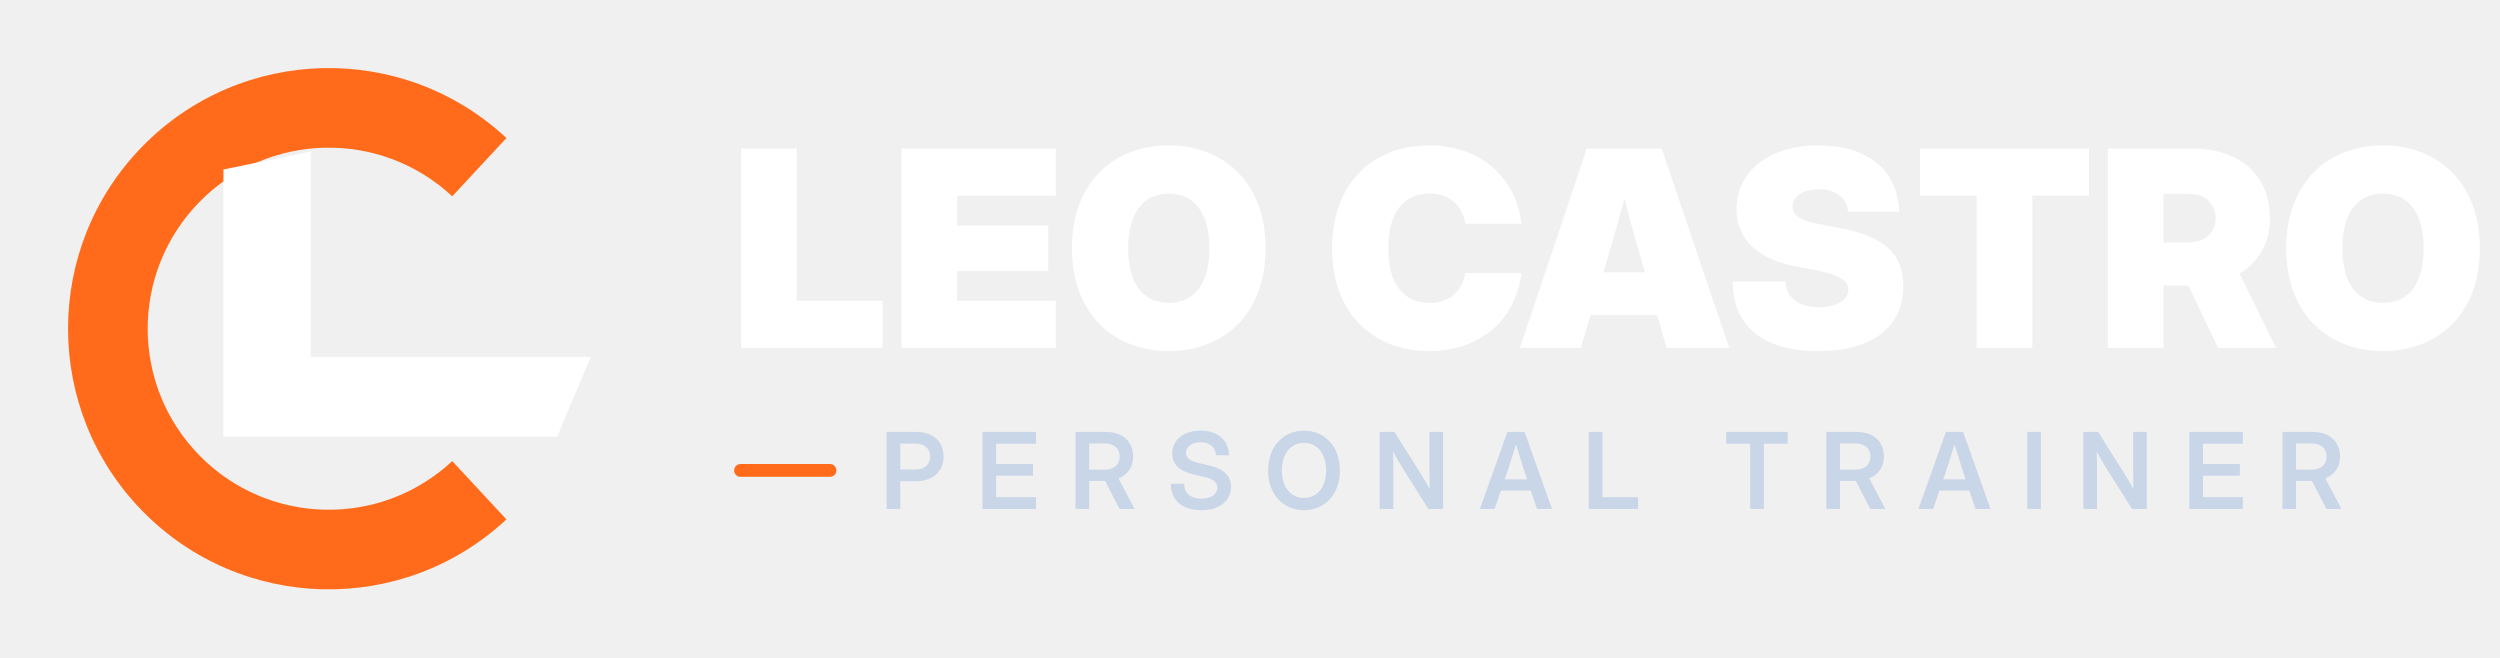
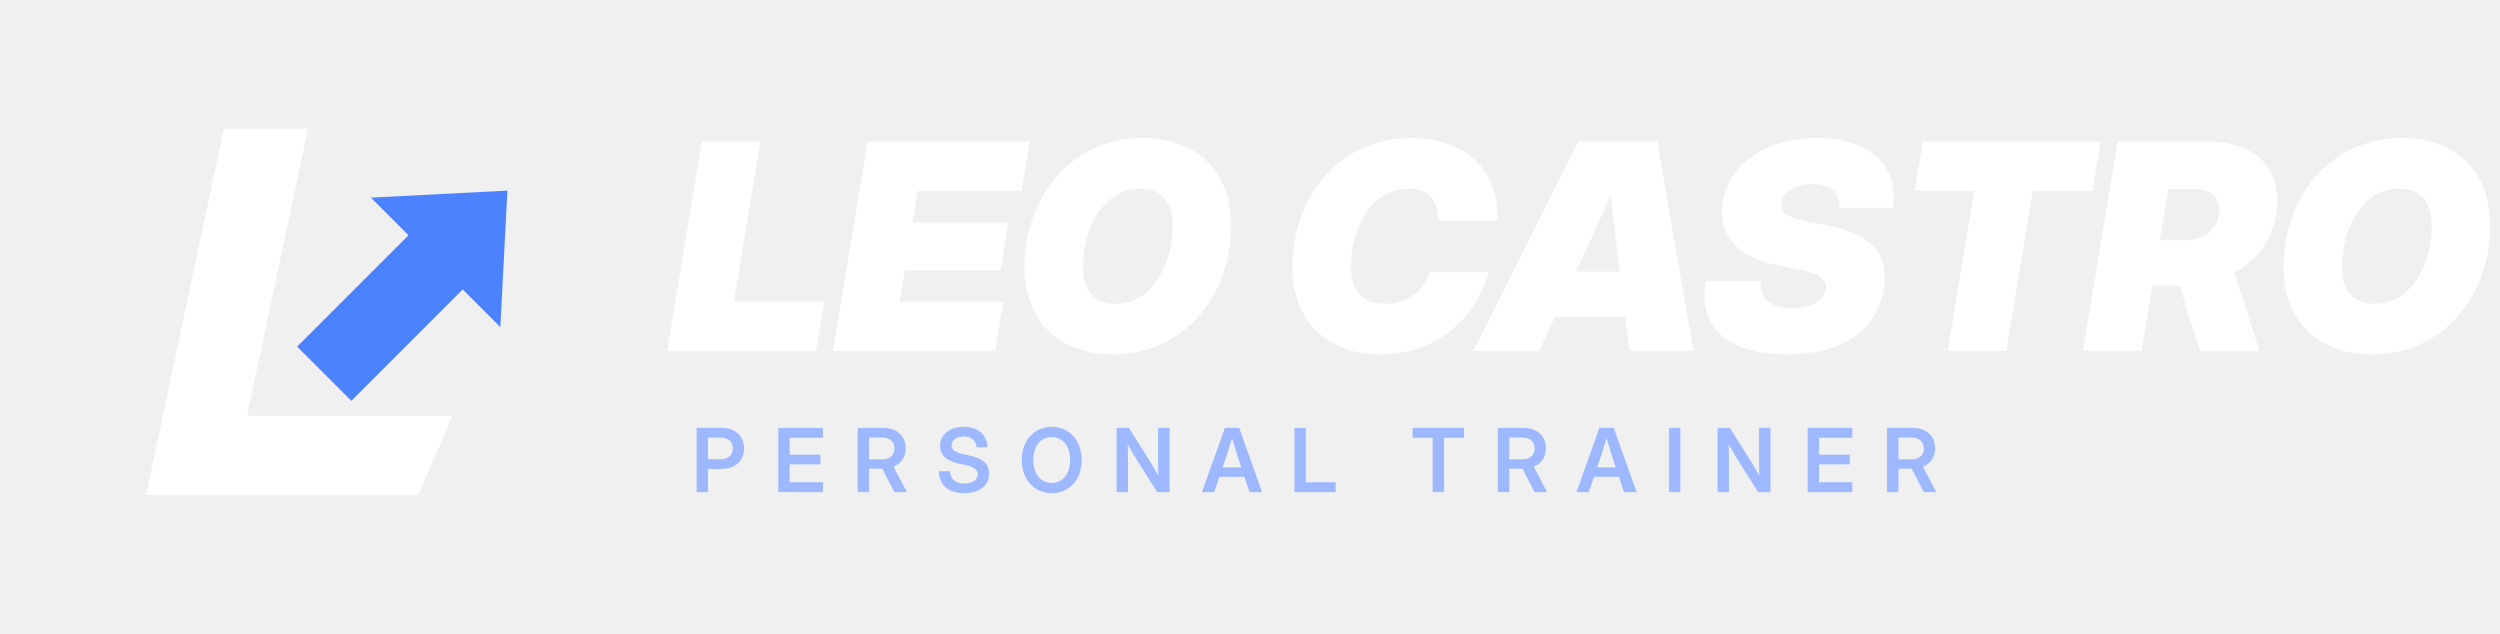
- <svg xmlns="http://www.w3.org/2000/svg" viewBox="0 0 1369 360" width="1369" height="360">
-   <g transform="translate(0,0) scale(0.703125)">
-     <path d="M394.4,107.5 A203.0,203.0 0 1 0 394.4,404.5 L352.2,359.1 A141.0,141.0 0 1 1 352.2,152.9 Z" fill="#ff6b1a" />
-     <path d="M174.0,132.0 L242.0,118.0 L242.0,278.0 L460.0,278.0 L434.0,340.0 L174.0,340.0 Z" fill="#ffffff" />
+ <svg xmlns="http://www.w3.org/2000/svg" viewBox="0 0 1302 330" width="1302" height="330">
+   <g transform="scale(0.6445312)">
+     <path d="M180.9,104.0 L248.9,104.0 L199.6,336.0 L365.6,336.0 L338.0,400.0 L118.0,400.0 Z" fill="#ffffff" />
+     <path d="M283.9,323.9 L373.9,233.9 L404.3,264.3 L410.0,154.0 L299.7,159.7 L330.1,190.1 L240.1,280.1 Z" fill="#4d82ff" />
  </g>
-   <path transform="translate(400,190.5)" d="M5.859 0.0H83.35V-25.781H36.328V-109.131H5.859ZM93.639 0.0H178.16V-25.781H124.107V-42.041H173.985V-66.943H124.107V-83.35H178.16V-109.131H93.639ZM240.012 1.758C269.675 1.758 293.039 -18.091 293.039 -54.492C293.039 -90.967 269.675 -110.889 240.012 -110.889C210.202 -110.889 186.984 -90.967 186.984 -54.492C186.984 -18.311 210.202 1.758 240.012 1.758ZM240.012 -24.609C225.729 -24.609 217.746 -35.669 217.746 -54.492C217.746 -73.389 225.729 -84.521 240.012 -84.521C254.367 -84.521 262.277 -73.389 262.277 -54.492C262.277 -35.669 254.367 -24.609 240.012 -24.609ZM382.465 1.758C410.37 1.758 430.072 -15.234 433.148 -41.016H402.46C400.556 -30.762 393.524 -24.609 383.051 -24.609C368.183 -24.609 360.199 -35.449 360.199 -54.492C360.199 -73.608 368.256 -84.521 383.051 -84.521C393.524 -84.521 400.629 -78.296 402.46 -67.969H433.148C430.146 -93.75 410.37 -110.889 382.465 -110.889C352.655 -110.889 329.438 -90.967 329.438 -54.492C329.438 -18.311 352.655 1.758 382.465 1.758ZM432.305 0.0H465.63L470.977 -17.944H507.451L512.651 0.0H546.929L509.941 -109.131H468.926ZM478.008 -41.382 478.301 -42.334C482.256 -55.518 485.918 -68.262 489.507 -81.519C493.022 -68.262 496.611 -55.518 500.42 -42.334L500.713 -41.382ZM595.743 1.758C625.333 1.758 642.252 -11.279 642.252 -34.131C642.252 -51.562 631.632 -61.23 606.583 -65.845L597.794 -67.456C586.441 -69.507 581.534 -72.29 581.534 -77.49C581.534 -82.983 587.54 -86.865 596.109 -86.865C605.191 -86.865 611.271 -82.178 612.003 -74.561H639.981C639.249 -97.412 622.77 -110.889 595.523 -110.889C569.01 -110.889 550.919 -96.753 550.919 -76.025C550.919 -59.839 562.345 -48.633 583.438 -44.604L594.278 -42.554C606.583 -40.21 612.149 -37.134 612.149 -31.86C612.149 -26.147 605.704 -22.266 596.109 -22.266C585.05 -22.266 578.092 -27.466 577.652 -36.328H548.868C548.868 -11.792 565.494 1.758 595.743 1.758ZM651.369 -83.35H682.424V0.0H712.893V-83.35H743.947V-109.131H651.369ZM754.236 0.0H784.705V-34.131H798.328L814.661 0.0H846.375L826.38 -40.723C837.0 -47.021 843.006 -57.495 843.006 -71.045C843.006 -94.409 826.673 -109.131 800.599 -109.131H754.236ZM784.705 -57.715V-84.375H798.328C807.483 -84.375 813.27 -79.028 813.27 -71.045C813.27 -63.062 807.483 -57.715 798.328 -57.715ZM904.931 1.758C934.594 1.758 957.958 -18.091 957.958 -54.492C957.958 -90.967 934.594 -110.889 904.931 -110.889C875.121 -110.889 851.903 -90.967 851.903 -54.492C851.903 -18.311 875.121 1.758 904.931 1.758ZM904.931 -24.609C890.648 -24.609 882.665 -35.669 882.665 -54.492C882.665 -73.389 890.648 -84.521 904.931 -84.521C919.286 -84.521 927.196 -73.389 927.196 -54.492C927.196 -35.669 919.286 -24.609 904.931 -24.609Z" fill="#ffffff" />
-   <rect x="402" y="254.1" width="56" height="7" rx="3.5" fill="#ff6b1a" />
-   <path transform="translate(482,278.7)" d="M3.512 0.0H10.988V-15.18H19.484C28.745 -15.18 34.692 -20.419 34.692 -28.717C34.692 -36.986 28.887 -42.197 19.626 -42.197H3.512ZM10.988 -21.58V-35.797H19.201C24.242 -35.797 27.329 -33.106 27.329 -28.717C27.329 -24.299 24.242 -21.58 19.201 -21.58ZM56.002 0.0H85.313V-6.485H63.478V-18.238H83.671V-24.61H63.478V-35.712H85.313V-42.197H56.002ZM106.962 0.0H114.439V-15.35H122.935C123.02 -15.35 123.077 -15.35 123.133 -15.35L131.063 0.0H139.304L130.497 -16.709C135.509 -18.748 138.511 -22.968 138.511 -28.717C138.511 -36.986 132.706 -42.197 123.417 -42.197H106.962ZM114.439 -21.523V-35.854H122.992C128.033 -35.854 131.148 -33.106 131.148 -28.717C131.148 -24.299 128.033 -21.523 123.048 -21.523ZM175.822 0.68C185.819 0.68 192.077 -4.305 192.077 -12.178C192.077 -18.38 188.141 -22.033 179.39 -23.987L175.114 -24.979C169.619 -26.253 167.439 -27.839 167.439 -30.671C167.439 -34.126 170.752 -36.533 175.425 -36.533C180.353 -36.533 183.581 -33.843 183.893 -29.396H191.001C190.746 -37.779 184.884 -42.877 175.453 -42.877C166.136 -42.877 159.934 -37.836 159.934 -30.303C159.934 -24.384 163.814 -20.674 172.253 -18.748L176.784 -17.729C182.42 -16.426 184.629 -14.698 184.629 -11.725C184.629 -8.015 181.146 -5.636 175.878 -5.636C170.016 -5.636 166.504 -8.666 166.448 -13.764H159.113C159.113 -4.729 165.371 0.68 175.822 0.68ZM232.078 0.68C243.378 0.68 251.732 -7.901 251.732 -21.07C251.732 -34.296 243.378 -42.877 232.078 -42.877C220.778 -42.877 212.424 -34.296 212.424 -21.07C212.424 -7.93 220.778 0.68 232.078 0.68ZM232.078 -6.032C225.168 -6.032 219.957 -11.441 219.957 -21.07C219.957 -30.728 225.168 -36.165 232.078 -36.165C238.96 -36.165 244.171 -30.728 244.171 -21.07C244.171 -11.441 238.96 -6.032 232.078 -6.032ZM273.523 0.0H281V-21.212C281 -23.053 280.971 -26.678 280.802 -31.379C283.379 -26.819 285.616 -23.081 286.805 -21.184L300.173 0.0H308.272V-42.197H300.767V-19.201C300.767 -17.53 300.824 -14.019 300.937 -10.847C299.266 -13.849 297.397 -17.077 296.406 -18.663L281.595 -42.197H273.523ZM328.392 0.0H336.435L339.89 -10.082H356.259L359.629 0.0H367.871L352.861 -42.197H343.459ZM341.986 -16.228 344.025 -22.175C345.299 -26.055 346.574 -30.104 348.16 -35.429C349.746 -30.104 350.992 -26.055 352.238 -22.175L354.22 -16.228ZM387.991 0.0H415.036V-6.485H395.467V-42.197H387.991ZM463.263 -35.712H476.403V0.0H483.908V-35.712H496.992V-42.197H463.263ZM518.075 0.0H525.551V-15.35H534.047C534.132 -15.35 534.189 -15.35 534.246 -15.35L542.175 0.0H550.417L541.609 -16.709C546.622 -18.748 549.624 -22.968 549.624 -28.717C549.624 -36.986 543.818 -42.197 534.529 -42.197H518.075ZM525.551 -21.523V-35.854H534.104C539.145 -35.854 542.26 -33.106 542.26 -28.717C542.26 -24.299 539.145 -21.523 534.161 -21.523ZM568.526 0.0H576.569L580.024 -10.082H596.393L599.763 0.0H608.004L592.994 -42.197H583.592ZM582.119 -16.228 584.159 -22.175C585.433 -26.055 586.707 -30.104 588.293 -35.429C589.879 -30.104 591.125 -26.055 592.371 -22.175L594.354 -16.228ZM635.601 -42.197H628.124V0.0H635.601ZM658.864 0.0H666.341V-21.212C666.341 -23.053 666.312 -26.678 666.142 -31.379C668.72 -26.819 670.957 -23.081 672.146 -21.184L685.514 0.0H693.613V-42.197H686.108V-19.201C686.108 -17.53 686.165 -14.019 686.278 -10.847C684.607 -13.849 682.738 -17.077 681.747 -18.663L666.935 -42.197H658.864ZM716.877 0.0H746.188V-6.485H724.353V-18.238H744.546V-24.61H724.353V-35.712H746.188V-42.197H716.877ZM767.837 0.0H775.314V-15.35H783.81C783.895 -15.35 783.952 -15.35 784.008 -15.35L791.938 0.0H800.179L791.371 -16.709C796.384 -18.748 799.386 -22.968 799.386 -28.717C799.386 -36.986 793.58 -42.197 784.291 -42.197H767.837ZM775.314 -21.523V-35.854H783.867C788.908 -35.854 792.023 -33.106 792.023 -28.717C792.023 -24.299 788.908 -21.523 783.923 -21.523Z" fill="#c9d6e8" />
+   <path transform="translate(348,182.8)" d="M-0.513 0.0H76.978L81.226 -25.781H34.204L48.047 -109.131H17.578ZM85.767 0.0H170.288L174.536 -25.781H120.483L123.193 -42.041H173.071L177.173 -66.943H127.295L130.005 -83.35H184.058L188.306 -109.131H103.857ZM231.519 1.758C268.579 1.758 293.115 -28.491 293.115 -65.405C293.115 -94.775 273.926 -110.889 247.192 -110.889C209.473 -110.889 185.522 -79.834 185.522 -43.726C185.522 -14.502 204.639 1.758 231.519 1.758ZM232.91 -24.609C221.704 -24.609 215.991 -31.494 215.991 -44.019C215.991 -62.476 225.732 -84.521 245.801 -84.521C257.007 -84.521 262.72 -77.637 262.72 -65.186C262.72 -47.021 253.345 -24.609 232.91 -24.609ZM371.118 1.758C398.291 1.758 420.044 -15.234 427.368 -41.016H396.68C393.018 -30.762 384.302 -24.609 373.096 -24.609C361.377 -24.609 355.591 -31.348 355.591 -43.945C355.591 -62.329 364.966 -84.521 385.986 -84.521C395.728 -84.521 401.001 -78.296 401.147 -67.969H431.836C433.081 -94.482 414.697 -110.889 386.792 -110.889C349.072 -110.889 325.122 -79.834 325.122 -43.726C325.122 -14.502 344.238 1.758 371.118 1.758ZM419.312 0.0H453.589L461.938 -17.944H498.413L500.61 0.0H533.936L515.039 -109.131H474.023ZM472.852 -41.382 473.291 -42.334C479.443 -55.518 485.229 -68.262 490.942 -81.519C492.261 -68.262 493.799 -55.518 495.41 -42.334L495.557 -41.382ZM582.422 1.758C611.279 1.758 629.443 -10.327 633.032 -32.227C636.035 -50.61 626.587 -61.084 602.197 -65.698L593.628 -67.31C582.642 -69.36 578.979 -72.29 579.858 -77.49C580.737 -82.983 587.402 -86.865 595.972 -86.865C605.347 -86.865 610.327 -82.471 609.814 -74.561H637.793C640.869 -97.412 625.269 -110.889 597.876 -110.889C572.095 -110.889 552.612 -97.705 549.316 -77.93C546.46 -60.791 556.714 -48.706 577.075 -44.751L587.622 -42.7C599.487 -40.43 603.809 -37.134 602.93 -31.86C601.978 -26.147 594.873 -22.266 585.278 -22.266C574.219 -22.266 568.14 -27.466 569.165 -36.328H540.381C536.426 -12.378 551.44 1.758 582.422 1.758ZM649.146 -83.35H680.2L666.431 0.0H696.899L710.669 -83.35H741.724L746.045 -109.131H653.467ZM736.816 0.0H767.285L772.925 -34.131H787.061L797.754 0.0H828.809L815.552 -40.649C827.271 -46.948 835.107 -57.495 837.378 -71.045C841.187 -94.409 827.271 -109.131 801.27 -109.131H754.907ZM776.88 -57.715 781.274 -84.375H794.897C804.053 -84.375 808.96 -79.028 807.642 -71.045C806.323 -63.062 799.585 -57.715 790.43 -57.715ZM887.256 1.758C924.316 1.758 948.853 -28.491 948.853 -65.405C948.853 -94.775 929.663 -110.889 902.93 -110.889C865.21 -110.889 841.26 -79.834 841.26 -43.726C841.26 -14.502 860.376 1.758 887.256 1.758ZM888.647 -24.609C877.441 -24.609 871.729 -31.494 871.729 -44.019C871.729 -62.476 881.47 -84.521 901.538 -84.521C912.744 -84.521 918.457 -77.637 918.457 -65.186C918.457 -47.021 909.082 -24.609 888.647 -24.609Z" fill="#ffffff" />
+   <path transform="translate(360,256.3)" d="M2.785 0.0H8.715V-12.039H15.453C22.798 -12.039 27.515 -16.194 27.515 -22.775C27.515 -29.334 22.91 -33.467 15.565 -33.467H2.785ZM8.715 -17.115V-28.391H15.229C19.227 -28.391 21.675 -26.257 21.675 -22.775C21.675 -19.271 19.227 -17.115 15.229 -17.115ZM45.335 0.0H68.582V-5.144H51.265V-14.465H67.279V-19.519H51.265V-28.323H68.582V-33.467H45.335ZM86.672 0.0H92.602V-12.174H99.34C99.408 -12.174 99.453 -12.174 99.497 -12.174L105.787 0.0H112.323L105.337 -13.252C109.313 -14.869 111.694 -18.216 111.694 -22.775C111.694 -29.334 107.089 -33.467 99.722 -33.467H86.672ZM92.602 -17.07V-28.436H99.385C103.383 -28.436 105.854 -26.257 105.854 -22.775C105.854 -19.271 103.383 -17.07 99.43 -17.07ZM142.205 0.539C150.133 0.539 155.097 -3.414 155.097 -9.658C155.097 -14.577 151.975 -17.475 145.035 -19.024L141.643 -19.811C137.286 -20.821 135.556 -22.079 135.556 -24.325C135.556 -27.065 138.184 -28.975 141.89 -28.975C145.798 -28.975 148.359 -26.841 148.606 -23.314H154.244C154.042 -29.963 149.392 -34.006 141.913 -34.006C134.523 -34.006 129.604 -30.008 129.604 -24.033C129.604 -19.339 132.681 -16.396 139.375 -14.869L142.968 -14.061C147.438 -13.027 149.19 -11.657 149.19 -9.299C149.19 -6.356 146.427 -4.47 142.25 -4.47C137.6 -4.47 134.815 -6.873 134.77 -10.916H128.953C128.953 -3.751 133.917 0.539 142.205 0.539ZM187.742 0.539C196.704 0.539 203.33 -6.267 203.33 -16.711C203.33 -27.2 196.704 -34.006 187.742 -34.006C178.78 -34.006 172.154 -27.2 172.154 -16.711C172.154 -6.289 178.78 0.539 187.742 0.539ZM187.742 -4.784C182.262 -4.784 178.129 -9.074 178.129 -16.711C178.129 -24.37 182.262 -28.683 187.742 -28.683C193.2 -28.683 197.333 -24.37 197.333 -16.711C197.333 -9.074 193.2 -4.784 187.742 -4.784ZM221.532 0.0H227.462V-16.823C227.462 -18.283 227.439 -21.158 227.305 -24.887C229.349 -21.271 231.123 -18.306 232.066 -16.801L242.668 0.0H249.092V-33.467H243.14V-15.229C243.14 -13.903 243.185 -11.118 243.274 -8.603C241.949 -10.983 240.467 -13.544 239.681 -14.802L227.934 -33.467H221.532ZM265.969 0.0H272.348L275.088 -7.996H288.071L290.743 0.0H297.279L285.375 -33.467H277.918ZM276.75 -12.87 278.367 -17.587C279.378 -20.664 280.389 -23.876 281.647 -28.099C282.904 -23.876 283.893 -20.664 284.881 -17.587L286.453 -12.87ZM314.157 0.0H335.607V-5.144H320.086V-33.467H314.157ZM375.695 -28.323H386.117V0.0H392.069V-28.323H402.446V-33.467H375.695ZM420.087 0.0H426.017V-12.174H432.755C432.822 -12.174 432.867 -12.174 432.912 -12.174L439.201 0.0H445.737L438.752 -13.252C442.728 -14.869 445.108 -18.216 445.108 -22.775C445.108 -29.334 440.504 -33.467 433.137 -33.467H420.087ZM426.017 -17.07V-28.436H432.8C436.798 -28.436 439.269 -26.257 439.269 -22.775C439.269 -19.271 436.798 -17.07 432.845 -17.07ZM461.02 0.0H467.399L470.139 -7.996H483.121L485.794 0.0H492.33L480.426 -33.467H472.969ZM471.801 -12.87 473.418 -17.587C474.429 -20.664 475.44 -23.876 476.697 -28.099C477.955 -23.876 478.944 -20.664 479.932 -17.587L481.504 -12.87ZM515.137 -33.467H509.207V0.0H515.137ZM534.507 0.0H540.437V-16.823C540.437 -18.283 540.415 -21.158 540.28 -24.887C542.324 -21.271 544.098 -18.306 545.042 -16.801L555.643 0.0H562.067V-33.467H556.115V-15.229C556.115 -13.903 556.16 -11.118 556.25 -8.603C554.924 -10.983 553.442 -13.544 552.656 -14.802L540.909 -33.467H534.507ZM581.437 0.0H604.684V-5.144H587.367V-14.465H603.382V-19.519H587.367V-28.323H604.684V-33.467H581.437ZM622.774 0.0H628.704V-12.174H635.442C635.51 -12.174 635.555 -12.174 635.6 -12.174L641.889 0.0H648.425L641.439 -13.252C645.415 -14.869 647.796 -18.216 647.796 -22.775C647.796 -29.334 643.191 -33.467 635.824 -33.467H622.774ZM628.704 -17.07V-28.436H635.487C639.485 -28.436 641.956 -26.257 641.956 -22.775C641.956 -19.271 639.485 -17.07 635.532 -17.07Z" fill="#9db8ff" />
</svg>
